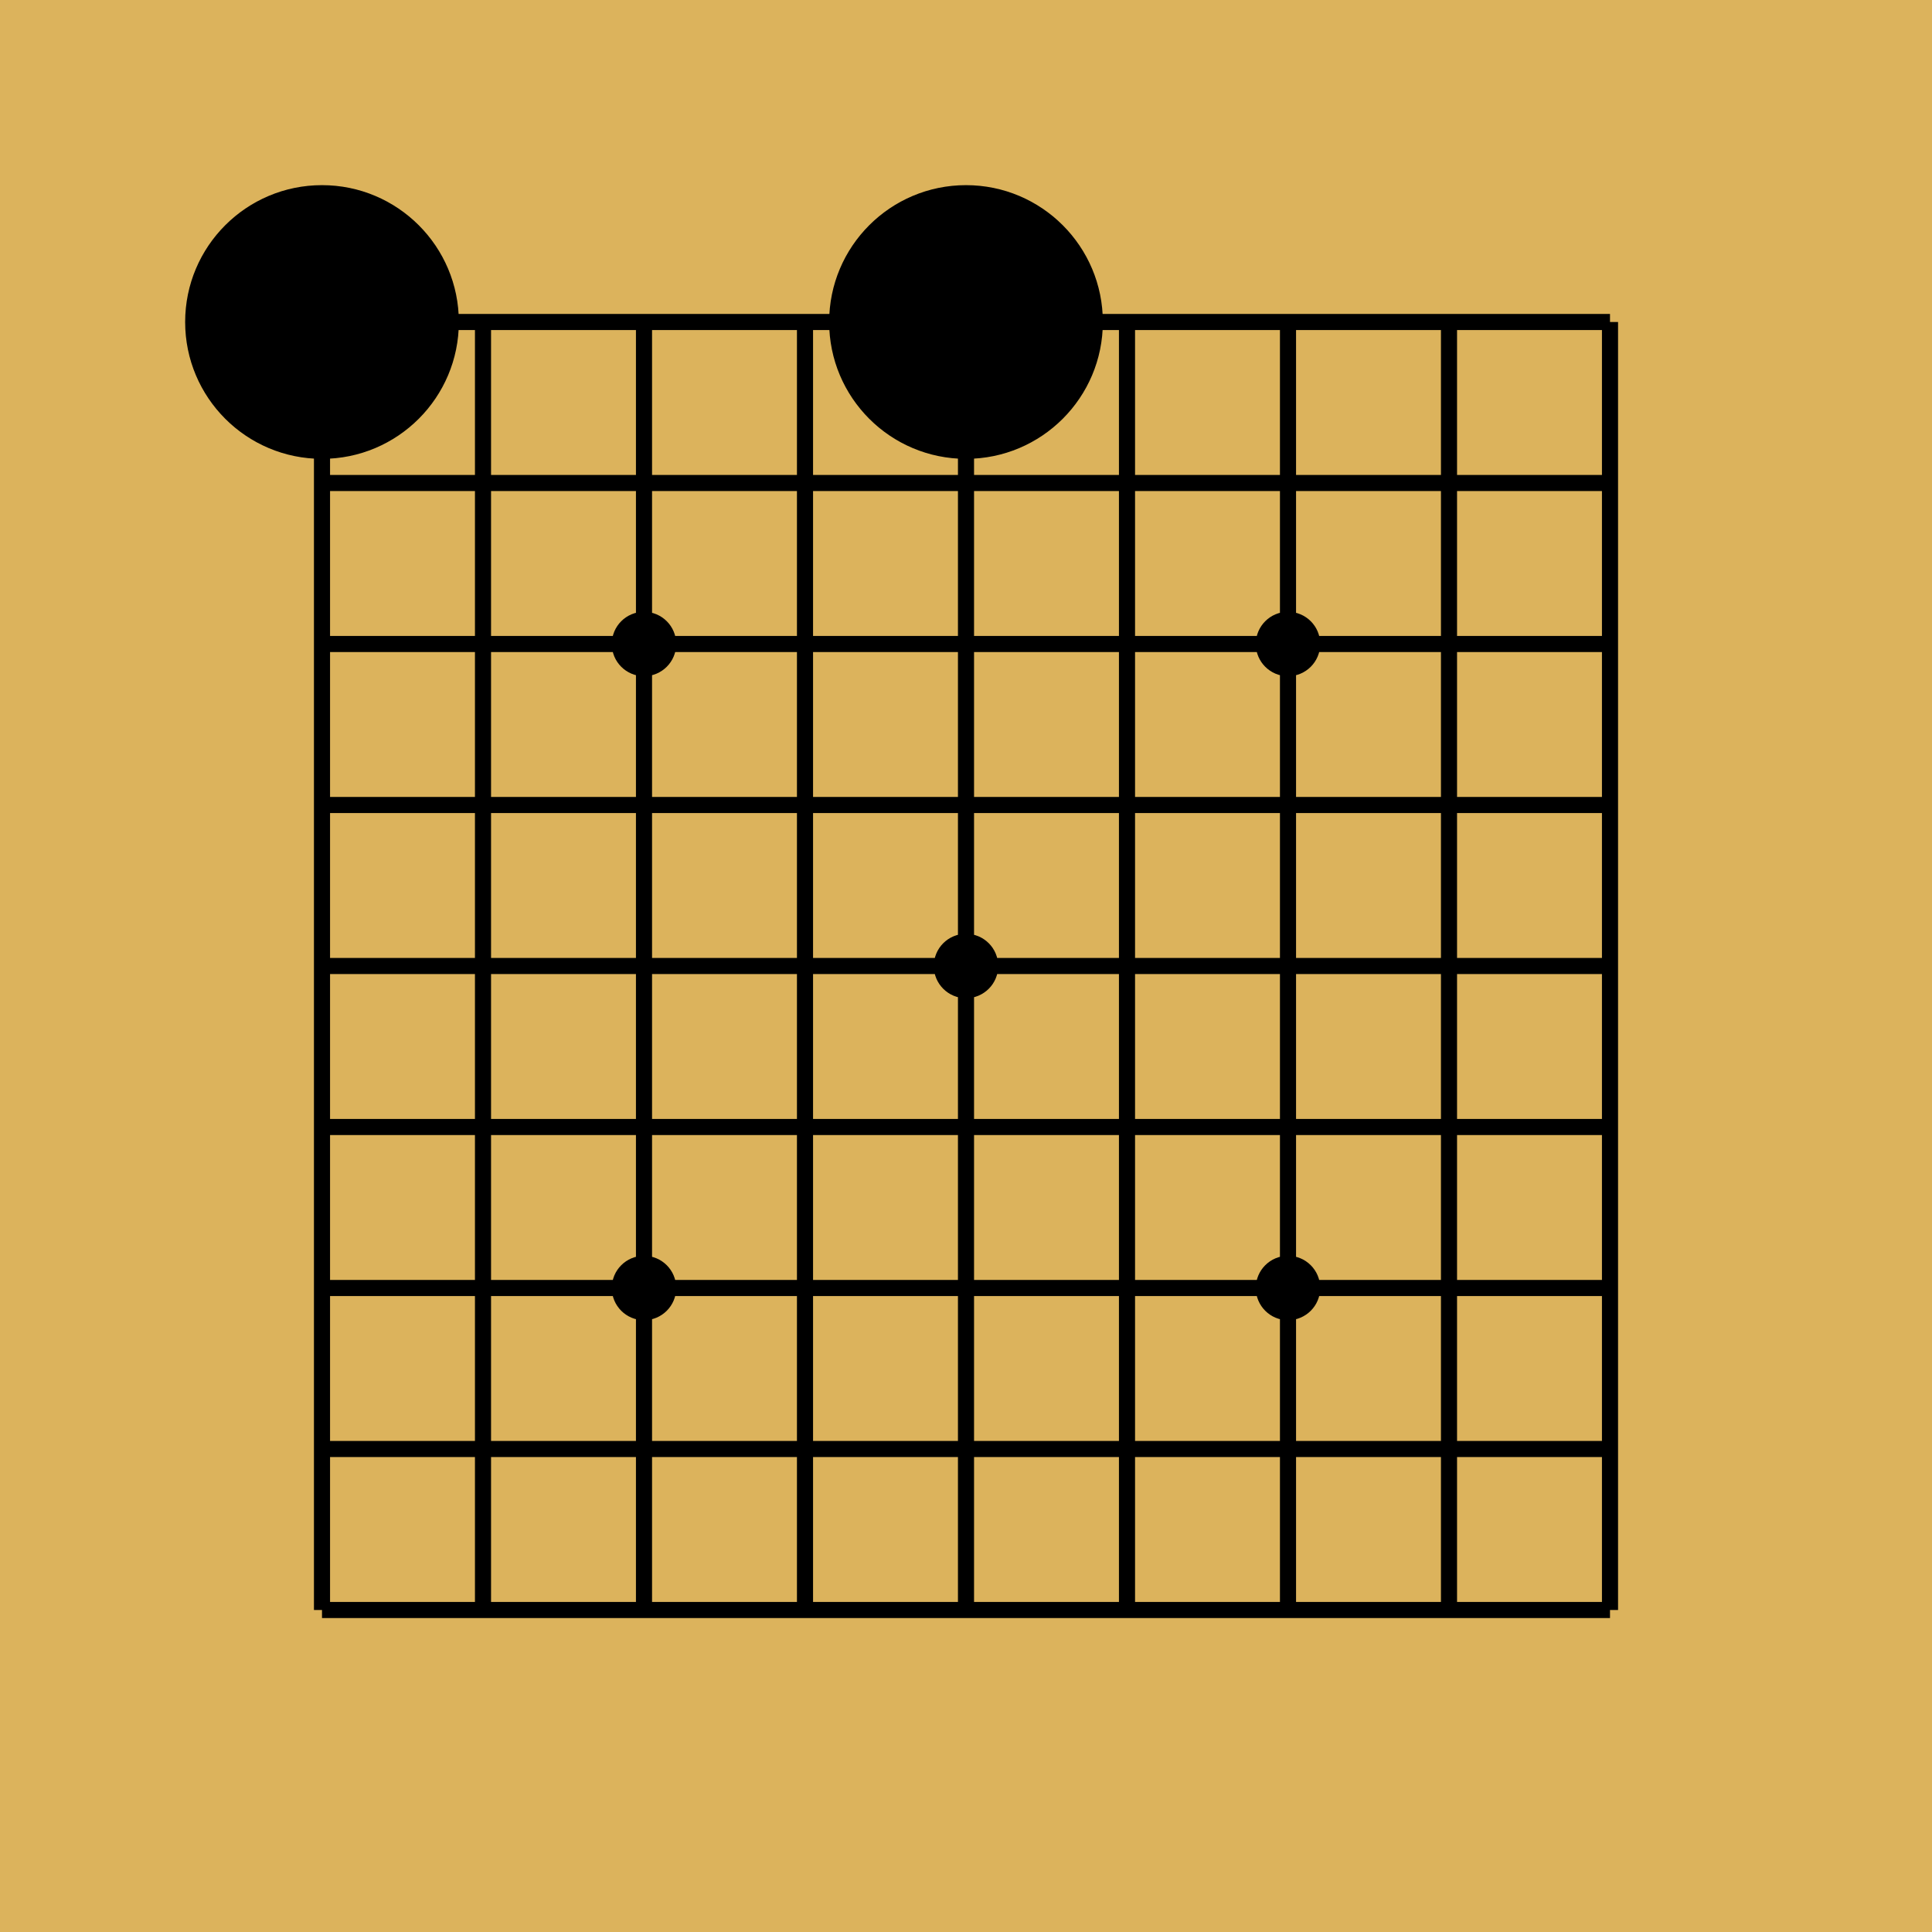
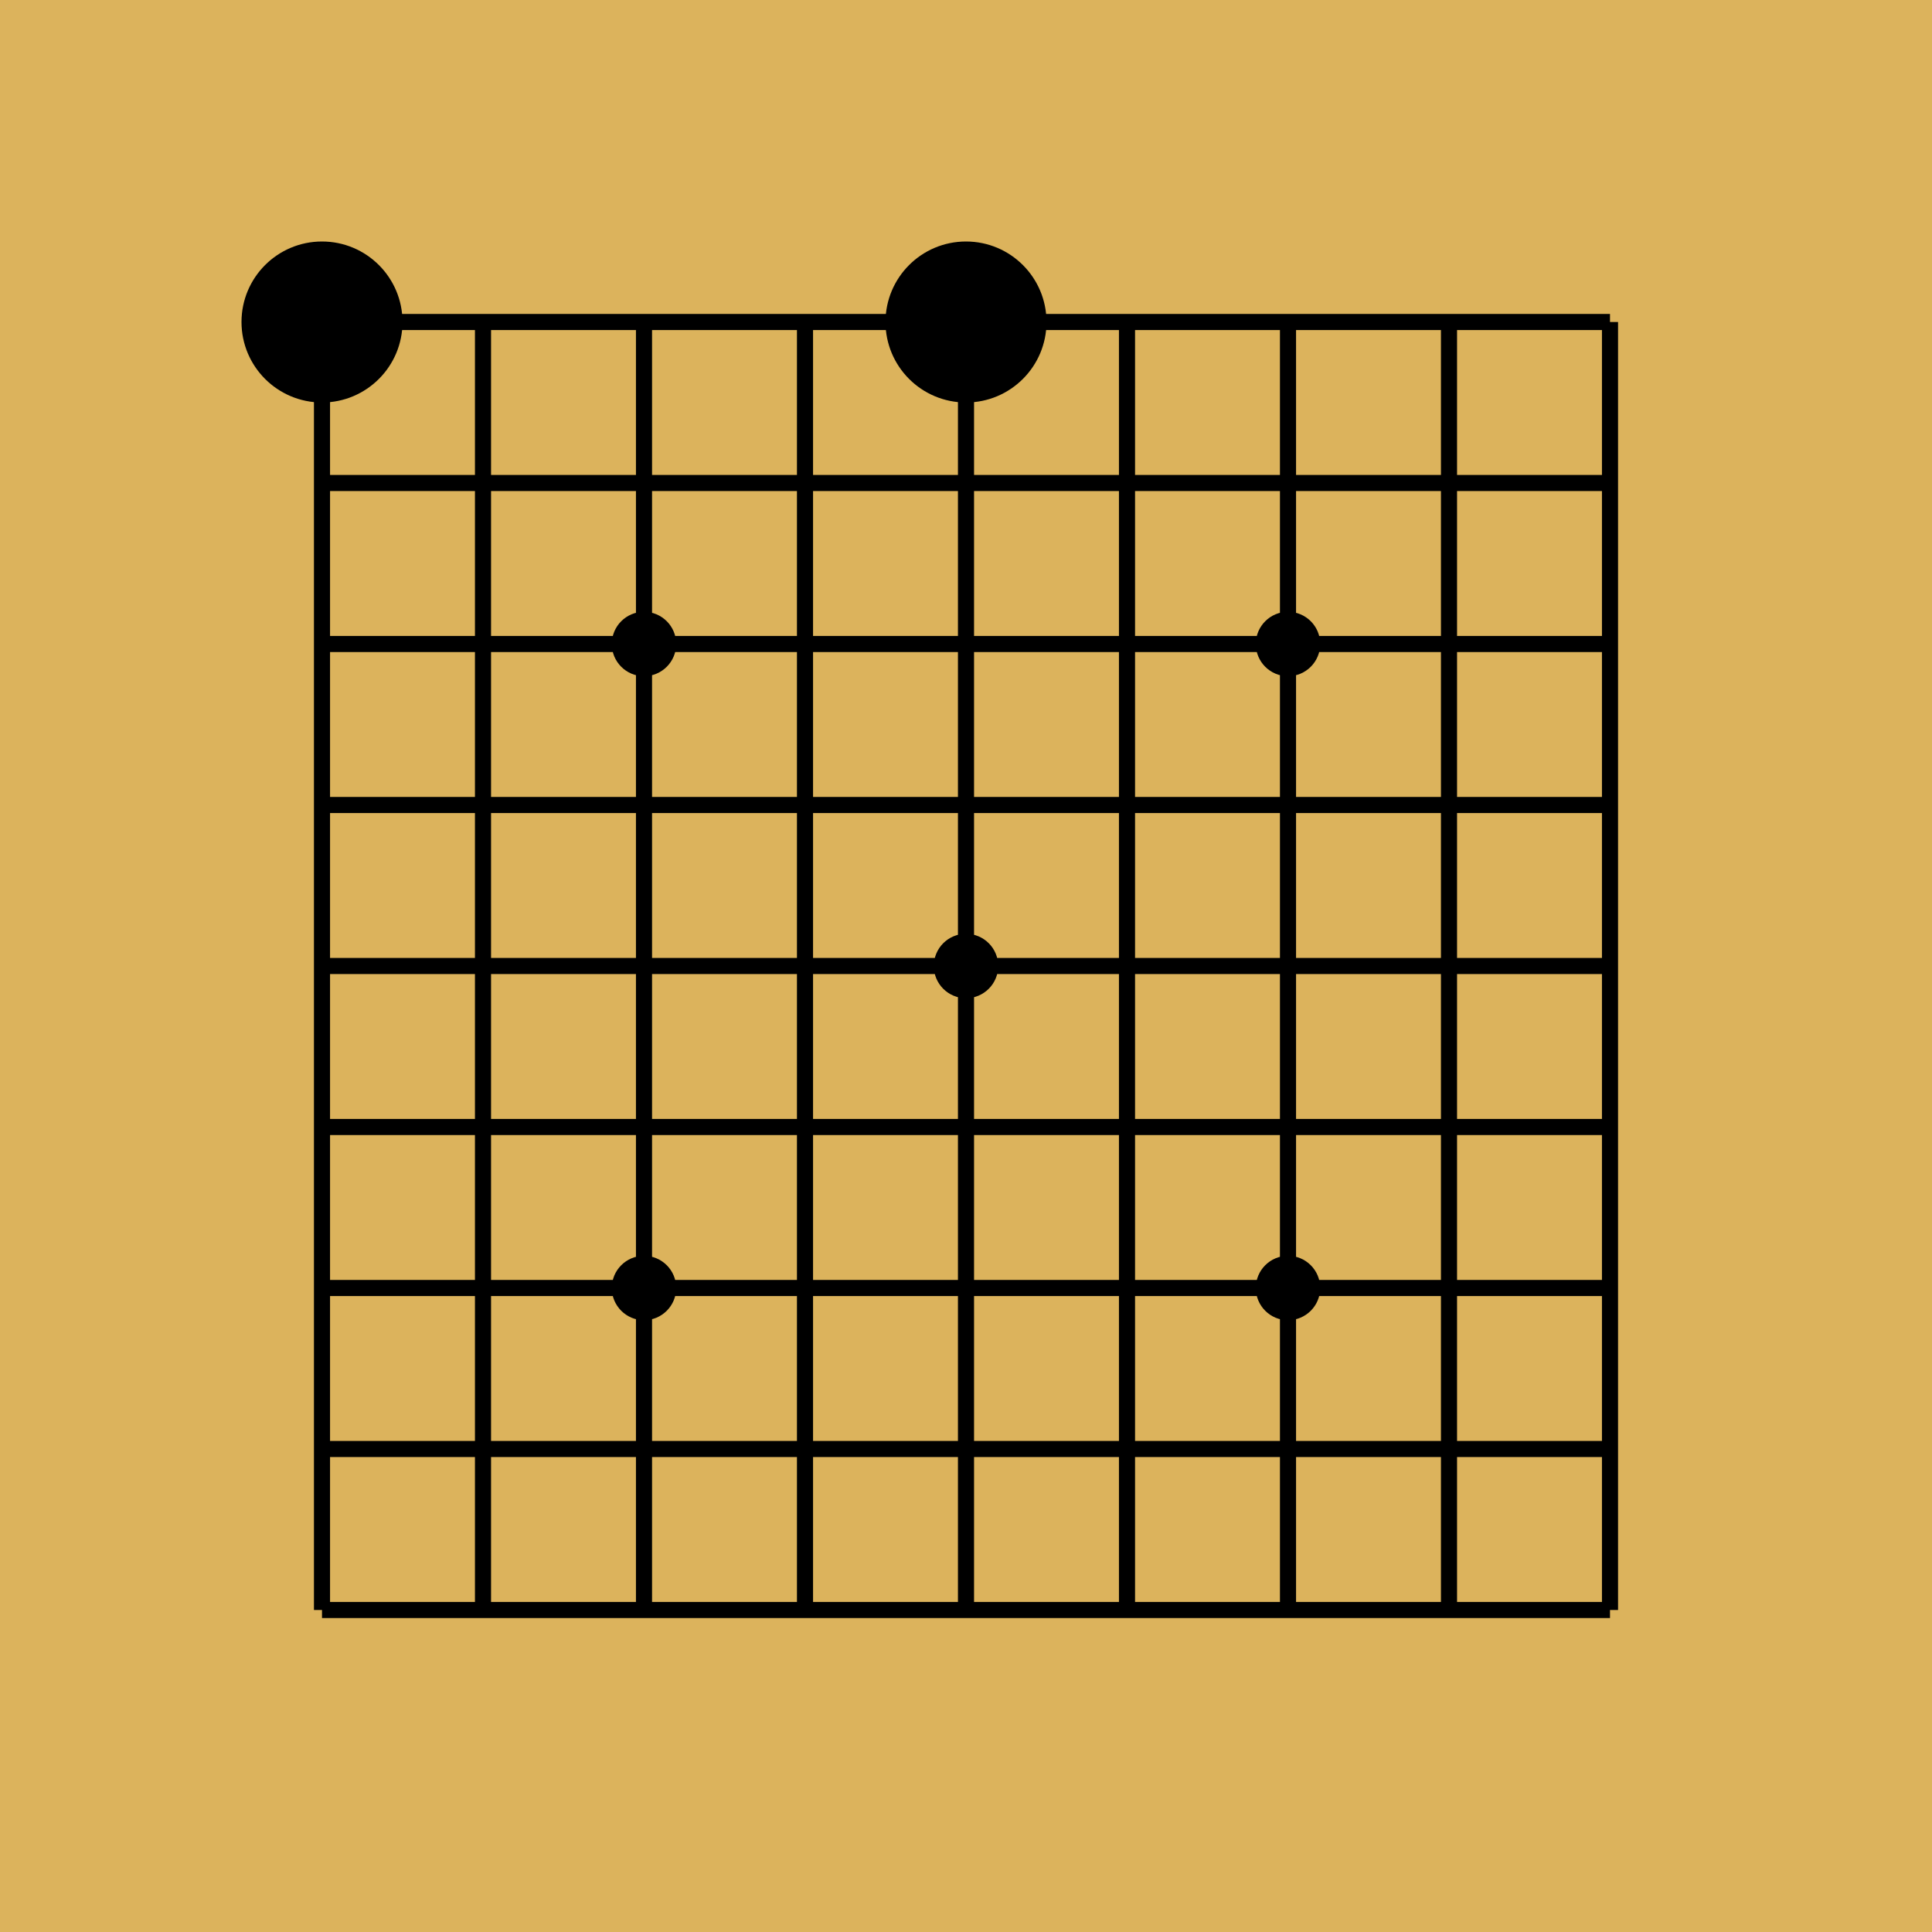
<svg xmlns="http://www.w3.org/2000/svg" width="120" height="120" viewBox="0 0 120 120" class="go-board-svg">
  <rect x="0" y="0" width="120" height="120" fill="#DCB35C" />
  <line x1="20" y1="20" x2="20" y2="100" stroke="#000000" stroke-width="1" />
  <line x1="20" y1="20" x2="100" y2="20" stroke="#000000" stroke-width="1" />
  <line x1="30" y1="20" x2="30" y2="100" stroke="#000000" stroke-width="1" />
  <line x1="20" y1="30" x2="100" y2="30" stroke="#000000" stroke-width="1" />
  <line x1="40" y1="20" x2="40" y2="100" stroke="#000000" stroke-width="1" />
  <line x1="20" y1="40" x2="100" y2="40" stroke="#000000" stroke-width="1" />
  <line x1="50" y1="20" x2="50" y2="100" stroke="#000000" stroke-width="1" />
  <line x1="20" y1="50" x2="100" y2="50" stroke="#000000" stroke-width="1" />
  <line x1="60" y1="20" x2="60" y2="100" stroke="#000000" stroke-width="1" />
  <line x1="20" y1="60" x2="100" y2="60" stroke="#000000" stroke-width="1" />
  <line x1="70" y1="20" x2="70" y2="100" stroke="#000000" stroke-width="1" />
  <line x1="20" y1="70" x2="100" y2="70" stroke="#000000" stroke-width="1" />
  <line x1="80" y1="20" x2="80" y2="100" stroke="#000000" stroke-width="1" />
  <line x1="20" y1="80" x2="100" y2="80" stroke="#000000" stroke-width="1" />
  <line x1="90" y1="20" x2="90" y2="100" stroke="#000000" stroke-width="1" />
  <line x1="20" y1="90" x2="100" y2="90" stroke="#000000" stroke-width="1" />
  <line x1="100" y1="20" x2="100" y2="100" stroke="#000000" stroke-width="1" />
  <line x1="20" y1="100" x2="100" y2="100" stroke="#000000" stroke-width="1" />
  <circle cx="40" cy="40" r="2" fill="#000000" />
  <circle cx="80" cy="40" r="2" fill="#000000" />
  <circle cx="60" cy="60" r="2" fill="#000000" />
  <circle cx="40" cy="80" r="2" fill="#000000" />
  <circle cx="80" cy="80" r="2" fill="#000000" />
-   <circle cx="20" cy="20" r="8" fill="#000000" stroke="#000000" stroke-width="1" />
-   <circle cx="60" cy="20" r="8" fill="#000000" stroke="#000000" stroke-width="1" />
+   <circle cx="20" cy="20" r="4.5" fill="#000000" stroke="#000000" stroke-width="1" />
+   <circle cx="60" cy="20" r="4.5" fill="#000000" stroke="#000000" stroke-width="1" />
</svg>
